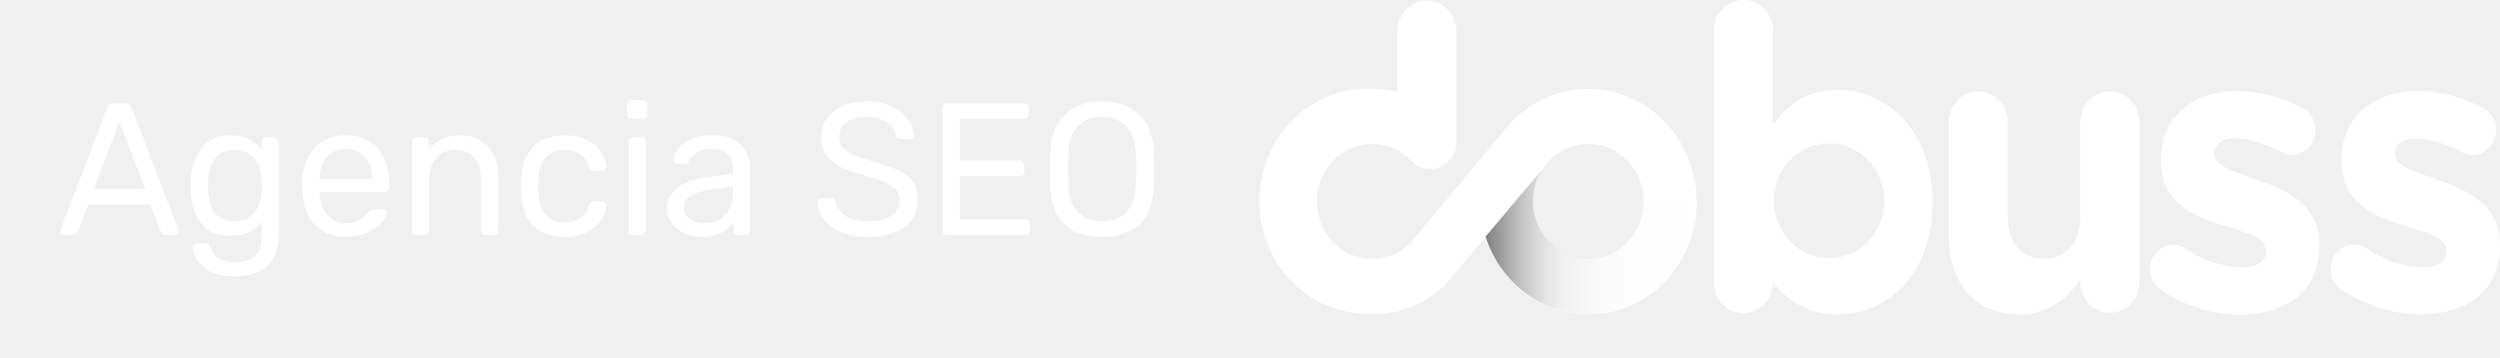
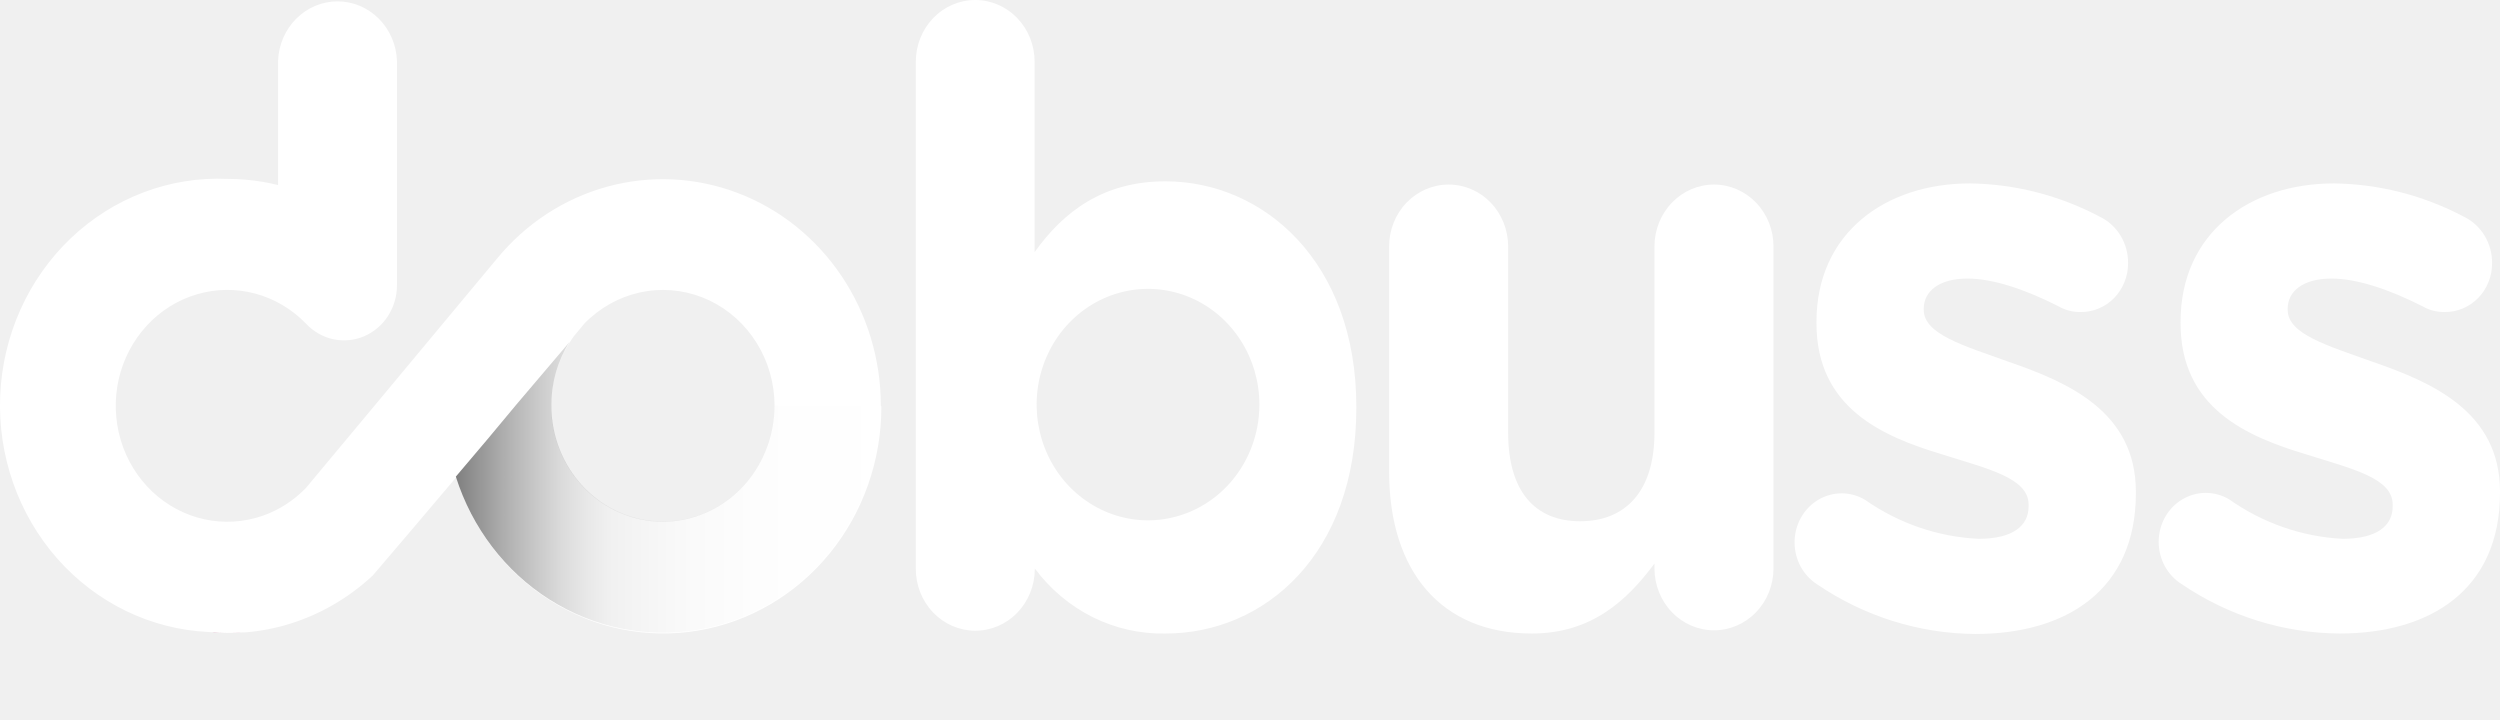
- <svg xmlns="http://www.w3.org/2000/svg" width="133" height="19" viewBox="0 0 133 19" fill="none">
-   <g clip-path="url(#clip0_208_159)">
-     <path d="M3.416 12.5C3.362 12.5 3.316 12.48 3.276 12.44C3.236 12.4 3.216 12.353 3.216 12.3L3.236 12.19L5.716 5.72C5.769 5.573 5.876 5.5 6.036 5.5H6.676C6.836 5.5 6.942 5.573 6.996 5.72L9.476 12.19L9.496 12.3C9.496 12.353 9.472 12.4 9.426 12.44C9.386 12.48 9.339 12.5 9.286 12.5H8.816C8.749 12.5 8.692 12.483 8.646 12.45C8.606 12.41 8.579 12.37 8.566 12.33L8.006 10.89H4.696L4.146 12.33C4.092 12.443 4.009 12.5 3.896 12.5H3.416ZM4.986 10.06H7.726L6.356 6.47L4.986 10.06ZM12.497 14.7C11.943 14.7 11.5 14.607 11.167 14.42C10.833 14.233 10.597 14.02 10.457 13.78C10.323 13.54 10.257 13.333 10.257 13.16C10.257 13.1 10.28 13.047 10.327 13C10.373 12.96 10.427 12.94 10.487 12.94H10.927C10.987 12.94 11.037 12.953 11.077 12.98C11.117 13.013 11.15 13.07 11.177 13.15C11.363 13.683 11.787 13.95 12.447 13.95C12.947 13.95 13.317 13.843 13.557 13.63C13.797 13.417 13.917 13.04 13.917 12.5V11.81C13.53 12.303 12.99 12.55 12.297 12.55C11.59 12.55 11.06 12.323 10.707 11.87C10.36 11.417 10.177 10.843 10.157 10.15L10.147 9.87L10.157 9.6C10.177 8.913 10.36 8.343 10.707 7.89C11.06 7.43 11.59 7.2 12.297 7.2C12.997 7.2 13.543 7.457 13.937 7.97V7.54C13.937 7.473 13.957 7.417 13.997 7.37C14.043 7.323 14.1 7.3 14.167 7.3H14.597C14.663 7.3 14.717 7.323 14.757 7.37C14.803 7.417 14.827 7.473 14.827 7.54V12.39C14.827 13.93 14.05 14.7 12.497 14.7ZM12.477 11.77C12.943 11.77 13.293 11.62 13.527 11.32C13.767 11.013 13.897 10.647 13.917 10.22C13.923 10.16 13.927 10.043 13.927 9.87C13.927 9.703 13.923 9.59 13.917 9.53C13.897 9.103 13.767 8.74 13.527 8.44C13.293 8.133 12.943 7.98 12.477 7.98C11.997 7.98 11.647 8.133 11.427 8.44C11.213 8.74 11.097 9.13 11.077 9.61L11.067 9.87L11.077 10.14C11.097 10.62 11.213 11.013 11.427 11.32C11.647 11.62 11.997 11.77 12.477 11.77ZM18.394 12.6C17.714 12.6 17.171 12.39 16.764 11.97C16.357 11.543 16.134 10.963 16.094 10.23L16.084 9.89L16.094 9.56C16.134 8.84 16.357 8.267 16.764 7.84C17.171 7.413 17.714 7.2 18.394 7.2C19.127 7.2 19.694 7.433 20.094 7.9C20.501 8.367 20.704 9 20.704 9.8V9.98C20.704 10.047 20.681 10.103 20.634 10.15C20.594 10.19 20.541 10.21 20.474 10.21H17.004V10.3C17.024 10.733 17.157 11.103 17.404 11.41C17.651 11.717 17.977 11.87 18.384 11.87C18.697 11.87 18.951 11.81 19.144 11.69C19.344 11.563 19.494 11.433 19.594 11.3C19.654 11.22 19.701 11.173 19.734 11.16C19.767 11.14 19.824 11.13 19.904 11.13H20.344C20.404 11.13 20.454 11.147 20.494 11.18C20.541 11.213 20.564 11.257 20.564 11.31C20.564 11.457 20.474 11.633 20.294 11.84C20.114 12.047 19.857 12.227 19.524 12.38C19.197 12.527 18.821 12.6 18.394 12.6ZM19.794 9.53V9.5C19.794 9.033 19.667 8.653 19.414 8.36C19.161 8.067 18.821 7.92 18.394 7.92C17.961 7.92 17.621 8.067 17.374 8.36C17.127 8.653 17.004 9.033 17.004 9.5V9.53H19.794ZM22.15 12.5C22.083 12.5 22.027 12.48 21.98 12.44C21.94 12.393 21.92 12.337 21.92 12.27V7.53C21.92 7.463 21.94 7.41 21.98 7.37C22.027 7.323 22.083 7.3 22.15 7.3H22.58C22.653 7.3 22.71 7.32 22.75 7.36C22.79 7.4 22.81 7.457 22.81 7.53V7.97C23.01 7.723 23.24 7.533 23.5 7.4C23.767 7.267 24.097 7.2 24.49 7.2C25.13 7.2 25.627 7.407 25.98 7.82C26.333 8.227 26.51 8.767 26.51 9.44V12.27C26.51 12.337 26.487 12.393 26.44 12.44C26.4 12.48 26.347 12.5 26.28 12.5H25.82C25.753 12.5 25.697 12.48 25.65 12.44C25.61 12.393 25.59 12.337 25.59 12.27V9.5C25.59 9.02 25.473 8.647 25.24 8.38C25.007 8.113 24.673 7.98 24.24 7.98C23.813 7.98 23.473 8.117 23.22 8.39C22.967 8.657 22.84 9.027 22.84 9.5V12.27C22.84 12.337 22.817 12.393 22.77 12.44C22.73 12.48 22.677 12.5 22.61 12.5H22.15ZM30.035 12.6C29.322 12.6 28.765 12.4 28.365 12C27.965 11.593 27.755 11.027 27.735 10.3L27.725 9.9L27.735 9.5C27.755 8.773 27.965 8.21 28.365 7.81C28.765 7.403 29.322 7.2 30.035 7.2C30.515 7.2 30.918 7.287 31.245 7.46C31.578 7.627 31.825 7.837 31.985 8.09C32.152 8.343 32.242 8.597 32.255 8.85C32.262 8.91 32.238 8.963 32.185 9.01C32.138 9.057 32.085 9.08 32.025 9.08H31.585C31.518 9.08 31.468 9.067 31.435 9.04C31.402 9.007 31.368 8.95 31.335 8.87C31.215 8.543 31.048 8.313 30.835 8.18C30.628 8.04 30.365 7.97 30.045 7.97C29.625 7.97 29.292 8.1 29.045 8.36C28.798 8.62 28.665 9.017 28.645 9.55L28.635 9.9L28.645 10.25C28.665 10.783 28.798 11.18 29.045 11.44C29.292 11.7 29.625 11.83 30.045 11.83C30.372 11.83 30.638 11.763 30.845 11.63C31.052 11.49 31.215 11.257 31.335 10.93C31.368 10.85 31.402 10.797 31.435 10.77C31.468 10.737 31.518 10.72 31.585 10.72H32.025C32.085 10.72 32.138 10.743 32.185 10.79C32.238 10.837 32.262 10.89 32.255 10.95C32.242 11.197 32.152 11.447 31.985 11.7C31.825 11.953 31.578 12.167 31.245 12.34C30.918 12.513 30.515 12.6 30.035 12.6ZM33.603 6.32C33.536 6.32 33.48 6.3 33.433 6.26C33.393 6.213 33.373 6.157 33.373 6.09V5.57C33.373 5.503 33.393 5.447 33.433 5.4C33.48 5.353 33.536 5.33 33.603 5.33H34.193C34.26 5.33 34.316 5.353 34.363 5.4C34.41 5.447 34.433 5.503 34.433 5.57V6.09C34.433 6.157 34.41 6.213 34.363 6.26C34.316 6.3 34.26 6.32 34.193 6.32H33.603ZM33.683 12.5C33.617 12.5 33.56 12.48 33.513 12.44C33.473 12.393 33.453 12.337 33.453 12.27V7.53C33.453 7.463 33.473 7.41 33.513 7.37C33.56 7.323 33.617 7.3 33.683 7.3H34.123C34.19 7.3 34.243 7.323 34.283 7.37C34.33 7.41 34.353 7.463 34.353 7.53V12.27C34.353 12.337 34.33 12.393 34.283 12.44C34.243 12.48 34.19 12.5 34.123 12.5H33.683ZM37.295 12.6C36.969 12.6 36.666 12.533 36.386 12.4C36.112 12.267 35.892 12.087 35.725 11.86C35.566 11.627 35.486 11.37 35.486 11.09C35.486 10.65 35.666 10.29 36.026 10.01C36.386 9.73 36.876 9.543 37.495 9.45L38.995 9.24V8.95C38.995 8.263 38.599 7.92 37.806 7.92C37.499 7.92 37.252 7.983 37.066 8.11C36.879 8.23 36.742 8.373 36.656 8.54C36.629 8.607 36.599 8.653 36.566 8.68C36.539 8.7 36.499 8.71 36.446 8.71H36.056C35.995 8.71 35.942 8.69 35.895 8.65C35.855 8.603 35.836 8.55 35.836 8.49C35.836 8.337 35.906 8.16 36.045 7.96C36.192 7.753 36.416 7.577 36.715 7.43C37.016 7.277 37.382 7.2 37.816 7.2C38.562 7.2 39.096 7.373 39.416 7.72C39.742 8.067 39.906 8.5 39.906 9.02V12.27C39.906 12.337 39.882 12.393 39.836 12.44C39.795 12.48 39.742 12.5 39.675 12.5H39.236C39.169 12.5 39.115 12.48 39.075 12.44C39.035 12.393 39.016 12.337 39.016 12.27V11.83C38.869 12.05 38.656 12.233 38.376 12.38C38.096 12.527 37.736 12.6 37.295 12.6ZM37.495 11.87C37.935 11.87 38.295 11.727 38.575 11.44C38.855 11.153 38.995 10.737 38.995 10.19V9.91L37.825 10.08C37.346 10.147 36.982 10.26 36.736 10.42C36.489 10.58 36.365 10.78 36.365 11.02C36.365 11.293 36.475 11.503 36.696 11.65C36.922 11.797 37.189 11.87 37.495 11.87ZM46.175 12.6C45.628 12.6 45.151 12.513 44.745 12.34C44.344 12.167 44.038 11.94 43.825 11.66C43.618 11.373 43.508 11.067 43.495 10.74C43.495 10.687 43.514 10.64 43.554 10.6C43.594 10.56 43.645 10.54 43.705 10.54H44.194C44.315 10.54 44.398 10.607 44.444 10.74C44.505 11.02 44.675 11.263 44.955 11.47C45.241 11.67 45.648 11.77 46.175 11.77C46.741 11.77 47.164 11.67 47.444 11.47C47.724 11.27 47.864 10.993 47.864 10.64C47.864 10.413 47.794 10.227 47.654 10.08C47.521 9.933 47.318 9.807 47.044 9.7C46.778 9.587 46.374 9.45 45.834 9.29C45.321 9.143 44.911 8.987 44.605 8.82C44.304 8.653 44.078 8.45 43.925 8.21C43.771 7.963 43.694 7.653 43.694 7.28C43.694 6.92 43.791 6.6 43.984 6.32C44.178 6.033 44.458 5.81 44.825 5.65C45.191 5.483 45.624 5.4 46.124 5.4C46.645 5.4 47.088 5.493 47.455 5.68C47.828 5.86 48.111 6.09 48.304 6.37C48.498 6.643 48.601 6.92 48.614 7.2C48.614 7.26 48.594 7.31 48.554 7.35C48.514 7.39 48.465 7.41 48.404 7.41H47.904C47.851 7.41 47.801 7.393 47.755 7.36C47.708 7.327 47.675 7.277 47.654 7.21C47.614 6.923 47.455 6.687 47.175 6.5C46.895 6.313 46.544 6.22 46.124 6.22C45.671 6.22 45.311 6.31 45.044 6.49C44.778 6.663 44.645 6.923 44.645 7.27C44.645 7.503 44.705 7.693 44.825 7.84C44.951 7.987 45.141 8.117 45.395 8.23C45.654 8.343 46.031 8.473 46.525 8.62C47.091 8.78 47.535 8.94 47.855 9.1C48.181 9.26 48.425 9.46 48.584 9.7C48.745 9.933 48.825 10.237 48.825 10.61C48.825 11.237 48.584 11.727 48.105 12.08C47.631 12.427 46.988 12.6 46.175 12.6ZM50.366 12.5C50.299 12.5 50.246 12.48 50.206 12.44C50.166 12.393 50.146 12.337 50.146 12.27V5.74C50.146 5.667 50.166 5.61 50.206 5.57C50.246 5.523 50.299 5.5 50.366 5.5H54.476C54.549 5.5 54.606 5.523 54.646 5.57C54.692 5.61 54.716 5.667 54.716 5.74V6.1C54.716 6.167 54.692 6.22 54.646 6.26C54.606 6.3 54.549 6.32 54.476 6.32H51.066V8.55H54.256C54.329 8.55 54.386 8.573 54.426 8.62C54.472 8.66 54.496 8.717 54.496 8.79V9.13C54.496 9.197 54.472 9.253 54.426 9.3C54.386 9.34 54.329 9.36 54.256 9.36H51.066V11.67H54.556C54.629 11.67 54.686 11.693 54.726 11.74C54.772 11.78 54.796 11.837 54.796 11.91V12.27C54.796 12.337 54.772 12.393 54.726 12.44C54.679 12.48 54.622 12.5 54.556 12.5H50.366ZM58.632 12.6C57.765 12.6 57.095 12.373 56.622 11.92C56.149 11.46 55.899 10.77 55.872 9.85C55.865 9.65 55.862 9.367 55.862 9C55.862 8.633 55.865 8.353 55.872 8.16C55.899 7.253 56.155 6.567 56.642 6.1C57.135 5.633 57.799 5.4 58.632 5.4C59.465 5.4 60.125 5.633 60.612 6.1C61.099 6.567 61.355 7.253 61.382 8.16C61.395 8.547 61.402 8.827 61.402 9C61.402 9.167 61.395 9.45 61.382 9.85C61.355 10.77 61.105 11.46 60.632 11.92C60.165 12.373 59.499 12.6 58.632 12.6ZM58.632 11.77C59.165 11.77 59.592 11.61 59.912 11.29C60.232 10.963 60.405 10.467 60.432 9.8C60.445 9.4 60.452 9.133 60.452 9C60.452 8.853 60.445 8.587 60.432 8.2C60.405 7.533 60.232 7.037 59.912 6.71C59.592 6.383 59.165 6.22 58.632 6.22C58.099 6.22 57.669 6.383 57.342 6.71C57.022 7.037 56.852 7.533 56.832 8.2C56.825 8.393 56.822 8.66 56.822 9C56.822 9.333 56.825 9.6 56.832 9.8C56.852 10.467 57.022 10.963 57.342 11.29C57.662 11.61 58.092 11.77 58.632 11.77Z" fill="white" />
-     <path d="M80.61 10.704L79.857 11.603L80.622 10.704H80.61Z" fill="#A3195B" />
-     <path d="M72.998 16.697C72.828 16.697 72.662 16.697 72.497 16.672C72.665 16.687 72.83 16.697 72.998 16.697Z" fill="#A3195B" />
-     <path d="M73 16.697C73.13 16.697 73.259 16.697 73.386 16.682C73.259 16.682 73.13 16.697 73 16.697Z" fill="#A3195B" />
-     <path d="M112.249 4.872C111.833 4.872 111.433 5.044 111.139 5.35C110.844 5.656 110.678 6.071 110.678 6.504V11.421C110.678 12.969 109.913 13.761 108.717 13.761C107.52 13.761 106.815 12.969 106.815 11.421V6.504C106.815 6.071 106.649 5.656 106.355 5.35C106.06 5.044 105.66 4.872 105.244 4.872C104.827 4.872 104.428 5.044 104.133 5.35C103.838 5.656 103.673 6.071 103.673 6.504V12.453C103.673 15.092 105.059 16.725 107.436 16.725C109.026 16.725 109.957 15.845 110.678 14.878V15.008C110.678 15.441 110.844 15.856 111.139 16.162C111.433 16.468 111.833 16.64 112.249 16.64C112.666 16.64 113.066 16.468 113.36 16.162C113.655 15.856 113.82 15.441 113.82 15.008V6.504C113.82 6.071 113.655 5.656 113.36 5.35C113.066 5.044 112.666 4.872 112.249 4.872Z" fill="white" />
-     <path d="M120.039 9.555C118.84 9.124 117.787 8.825 117.787 8.179V8.149C117.787 7.698 118.181 7.354 118.943 7.354C119.605 7.354 120.452 7.633 121.342 8.085C121.518 8.187 121.717 8.24 121.92 8.237C122.084 8.24 122.248 8.21 122.401 8.146C122.555 8.083 122.694 7.989 122.812 7.869C122.929 7.749 123.023 7.605 123.086 7.447C123.149 7.289 123.182 7.119 123.181 6.948C123.184 6.691 123.115 6.438 122.983 6.22C122.85 6.003 122.66 5.83 122.435 5.722C121.372 5.159 120.199 4.858 119.006 4.842C116.775 4.842 114.955 6.153 114.955 8.493V8.536C114.955 10.778 116.713 11.526 118.262 11.992C119.48 12.379 120.555 12.615 120.555 13.323V13.368C120.555 13.881 120.142 14.225 119.233 14.225C118.163 14.174 117.127 13.818 116.238 13.196C116.049 13.083 115.835 13.024 115.618 13.024C115.4 13.025 115.186 13.084 114.998 13.197C114.809 13.31 114.653 13.473 114.544 13.669C114.435 13.864 114.377 14.086 114.377 14.312C114.375 14.536 114.43 14.757 114.535 14.953C114.64 15.148 114.792 15.312 114.976 15.429C116.217 16.273 117.666 16.727 119.149 16.737C121.548 16.737 123.387 15.578 123.387 13.024V12.982C123.387 10.863 121.589 10.091 120.039 9.555Z" fill="white" />
-     <path d="M129.647 9.555C128.448 9.124 127.395 8.825 127.395 8.179V8.149C127.395 7.698 127.788 7.354 128.553 7.354C129.213 7.354 130.062 7.633 130.952 8.085C131.128 8.187 131.328 8.24 131.53 8.237C131.695 8.24 131.858 8.21 132.012 8.146C132.165 8.083 132.304 7.989 132.422 7.869C132.539 7.749 132.633 7.605 132.696 7.447C132.76 7.289 132.792 7.119 132.791 6.948C132.794 6.691 132.725 6.439 132.593 6.221C132.462 6.004 132.272 5.83 132.048 5.722C130.984 5.159 129.809 4.858 128.616 4.842C126.385 4.842 124.567 6.153 124.567 8.493V8.536C124.567 10.778 126.323 11.526 127.872 11.992C129.093 12.379 130.167 12.615 130.167 13.323V13.368C130.167 13.881 129.753 14.225 128.844 14.225C127.773 14.17 126.737 13.809 125.85 13.183C125.662 13.071 125.448 13.012 125.23 13.012C125.013 13.012 124.799 13.072 124.61 13.185C124.422 13.298 124.265 13.46 124.156 13.656C124.047 13.852 123.99 14.074 123.989 14.3C123.988 14.524 124.043 14.744 124.148 14.94C124.253 15.135 124.405 15.3 124.589 15.416C125.831 16.261 127.28 16.715 128.764 16.725C131.163 16.725 133 15.566 133 13.011V12.969C132.995 10.863 131.196 10.091 129.647 9.555Z" fill="white" />
-     <path d="M97.766 4.787C96.132 4.787 95.079 5.582 94.314 6.656V2.34C94.316 2.316 94.316 2.292 94.314 2.268V1.63C94.314 1.198 94.149 0.783 93.855 0.477C93.561 0.172 93.162 0 92.746 0C92.33 0 91.931 0.172 91.637 0.477C91.343 0.783 91.177 1.198 91.177 1.63V2.168C91.177 2.225 91.177 2.283 91.177 2.343V15.008C91.174 15.441 91.337 15.857 91.63 16.165C91.922 16.473 92.321 16.648 92.737 16.651C93.154 16.654 93.555 16.485 93.851 16.181C94.148 15.877 94.316 15.463 94.319 15.03V15.008C94.725 15.554 95.249 15.994 95.848 16.293C96.448 16.591 97.106 16.739 97.77 16.725C100.394 16.725 102.807 14.621 102.807 10.778V10.736C102.807 6.903 100.349 4.787 97.766 4.787ZM97.31 13.737C96.728 13.737 96.159 13.558 95.676 13.223C95.192 12.887 94.814 12.411 94.592 11.852C94.369 11.294 94.31 10.68 94.423 10.087C94.537 9.494 94.816 8.949 95.228 8.522C95.639 8.094 96.162 7.803 96.733 7.685C97.303 7.567 97.895 7.627 98.432 7.858C98.97 8.089 99.429 8.481 99.752 8.984C100.075 9.486 100.248 10.077 100.248 10.681C100.248 11.491 99.938 12.268 99.388 12.841C98.837 13.414 98.089 13.736 97.31 13.737Z" fill="white" />
-     <path d="M90.254 10.704C90.252 9.48 89.89 8.287 89.215 7.284C88.541 6.282 87.587 5.518 86.481 5.097C85.376 4.675 84.173 4.616 83.035 4.927C81.896 5.238 80.877 5.904 80.114 6.836L78.468 8.812L77.061 10.502L75.075 12.884C74.753 13.216 74.363 13.467 73.933 13.617C73.436 13.789 72.903 13.821 72.39 13.708C71.877 13.595 71.402 13.341 71.015 12.974C70.628 12.606 70.342 12.138 70.187 11.617C70.032 11.097 70.014 10.543 70.135 10.012C70.255 9.482 70.509 8.995 70.871 8.601C71.233 8.206 71.69 7.92 72.194 7.771C72.699 7.621 73.232 7.615 73.74 7.751C74.248 7.888 74.711 8.163 75.082 8.548C75.277 8.755 75.526 8.897 75.799 8.956C76.072 9.014 76.356 8.987 76.614 8.877C76.871 8.766 77.092 8.579 77.246 8.338C77.4 8.097 77.482 7.813 77.48 7.524C77.48 7.469 77.48 7.414 77.48 7.359V1.605C77.464 1.183 77.292 0.785 76.999 0.492C76.707 0.2 76.317 0.036 75.911 0.036C75.505 0.036 75.114 0.2 74.822 0.492C74.529 0.785 74.357 1.183 74.341 1.605V2.143V4.885C74.211 4.855 74.079 4.825 73.945 4.802C73.637 4.75 73.325 4.724 73.012 4.723C72.256 4.688 71.501 4.809 70.79 5.078C70.079 5.347 69.426 5.759 68.869 6.29C67.742 7.363 67.072 8.857 67.005 10.443C66.939 12.03 67.482 13.578 68.514 14.749C69.547 15.919 70.984 16.616 72.511 16.685C72.676 16.7 72.842 16.71 73.012 16.71C73.142 16.71 73.271 16.71 73.398 16.695H73.475C73.874 16.663 74.269 16.587 74.653 16.468C75.464 16.216 76.212 15.78 76.842 15.192L77.802 14.066L79.042 12.603C79.468 13.956 80.344 15.107 81.514 15.848C82.684 16.59 84.07 16.874 85.423 16.648C86.776 16.423 88.007 15.704 88.895 14.62C89.784 13.535 90.27 12.158 90.268 10.734L90.254 10.704ZM84.498 13.777C83.716 13.776 82.966 13.453 82.413 12.879C81.861 12.305 81.549 11.526 81.548 10.714C81.55 10.117 81.722 9.534 82.042 9.039L80.622 10.714L82.042 9.039C82.076 8.984 82.112 8.929 82.152 8.874L82.44 8.528C82.486 8.481 82.536 8.436 82.586 8.391C83.013 8.011 83.536 7.766 84.093 7.684C84.65 7.603 85.218 7.689 85.729 7.932C86.24 8.176 86.674 8.566 86.978 9.057C87.283 9.548 87.446 10.119 87.448 10.704C87.448 11.107 87.373 11.507 87.225 11.879C87.076 12.252 86.859 12.591 86.585 12.876C86.311 13.162 85.985 13.388 85.626 13.543C85.268 13.697 84.884 13.777 84.496 13.777H84.498Z" fill="white" />
-     <path style="mix-blend-mode:multiply" opacity="0.5" d="M90.261 10.701H87.45C87.45 11.514 87.14 12.293 86.587 12.867C86.034 13.441 85.284 13.764 84.503 13.764C83.721 13.764 82.971 13.441 82.418 12.867C81.866 12.293 81.555 11.514 81.555 10.701C81.554 10.107 81.721 9.526 82.035 9.029L80.615 10.701L79.864 11.603L79.034 12.583C79.461 13.936 80.338 15.087 81.507 15.829C82.677 16.57 84.064 16.854 85.417 16.628C86.77 16.403 88.001 15.683 88.889 14.598C89.777 13.514 90.264 12.135 90.261 10.711V10.701Z" fill="url(#paint0_linear_208_159)" />
-   </g>
+ <svg xmlns="http://www.w3.org/2000/svg" width="66" height="19" viewBox="0 0 66 19" fill="none">
+   <path d="M13.61 10.704L12.857 11.603L13.622 10.704H13.61Z" fill="#A3195B" />
+   <path d="M5.998 16.697C5.828 16.697 5.662 16.697 5.497 16.672C5.664 16.687 5.83 16.697 5.998 16.697Z" fill="#A3195B" />
+   <path d="M6 16.697C6.13 16.697 6.259 16.697 6.386 16.682C6.259 16.682 6.13 16.697 6 16.697Z" fill="#A3195B" />
+   <path d="M45.249 4.872C44.833 4.872 44.433 5.044 44.139 5.35C43.844 5.656 43.678 6.071 43.678 6.504V11.421C43.678 12.969 42.913 13.761 41.717 13.761C40.52 13.761 39.815 12.969 39.815 11.421V6.504C39.815 6.071 39.649 5.656 39.355 5.35C39.06 5.044 38.66 4.872 38.244 4.872C37.827 4.872 37.428 5.044 37.133 5.35C36.838 5.656 36.673 6.071 36.673 6.504V12.453C36.673 15.092 38.059 16.725 40.436 16.725C42.026 16.725 42.957 15.845 43.678 14.878V15.008C43.678 15.441 43.844 15.856 44.139 16.162C44.433 16.468 44.833 16.64 45.249 16.64C45.666 16.64 46.066 16.468 46.36 16.162C46.655 15.856 46.82 15.441 46.82 15.008V6.504C46.82 6.071 46.655 5.656 46.36 5.35C46.066 5.044 45.666 4.872 45.249 4.872Z" fill="white" />
+   <path d="M53.039 9.555C51.84 9.124 50.787 8.825 50.787 8.179V8.149C50.787 7.698 51.181 7.354 51.943 7.354C52.605 7.354 53.452 7.633 54.342 8.085C54.518 8.187 54.717 8.24 54.92 8.237C55.084 8.24 55.248 8.21 55.401 8.146C55.555 8.083 55.694 7.989 55.812 7.869C55.929 7.749 56.023 7.605 56.086 7.447C56.15 7.289 56.182 7.119 56.181 6.948C56.184 6.691 56.115 6.438 55.983 6.22C55.85 6.003 55.66 5.83 55.435 5.722C54.372 5.159 53.199 4.858 52.006 4.842C49.775 4.842 47.955 6.153 47.955 8.493V8.536C47.955 10.778 49.713 11.526 51.262 11.992C52.48 12.379 53.555 12.615 53.555 13.323V13.368C53.555 13.881 53.142 14.225 52.233 14.225C51.163 14.174 50.127 13.818 49.238 13.196C49.049 13.083 48.835 13.024 48.618 13.024C48.4 13.025 48.186 13.084 47.998 13.197C47.809 13.31 47.653 13.473 47.544 13.669C47.435 13.864 47.377 14.086 47.377 14.312C47.376 14.536 47.43 14.757 47.535 14.953C47.64 15.148 47.792 15.312 47.976 15.429C49.217 16.273 50.666 16.727 52.15 16.737C54.548 16.737 56.387 15.578 56.387 13.024V12.982C56.387 10.863 54.589 10.091 53.039 9.555Z" fill="white" />
+   <path d="M62.647 9.555C61.448 9.124 60.395 8.825 60.395 8.179V8.149C60.395 7.698 60.788 7.354 61.553 7.354C62.213 7.354 63.062 7.633 63.952 8.085C64.128 8.187 64.328 8.24 64.53 8.237C64.695 8.24 64.858 8.21 65.012 8.146C65.165 8.083 65.304 7.989 65.422 7.869C65.54 7.749 65.633 7.605 65.696 7.447C65.76 7.289 65.792 7.119 65.791 6.948C65.794 6.691 65.725 6.439 65.593 6.221C65.462 6.004 65.272 5.83 65.048 5.722C63.984 5.159 62.809 4.858 61.616 4.842C59.385 4.842 57.567 6.153 57.567 8.493V8.536C57.567 10.778 59.323 11.526 60.872 11.992C62.093 12.379 63.167 12.615 63.167 13.323V13.368C63.167 13.881 62.752 14.225 61.843 14.225C60.773 14.17 59.737 13.809 58.85 13.183C58.662 13.071 58.448 13.012 58.23 13.012C58.013 13.012 57.799 13.072 57.611 13.185C57.422 13.298 57.265 13.46 57.156 13.656C57.047 13.852 56.99 14.074 56.989 14.3C56.989 14.524 57.043 14.744 57.148 14.94C57.253 15.135 57.405 15.3 57.589 15.416C58.831 16.261 60.28 16.715 61.764 16.725C64.163 16.725 66 15.566 66 13.011V12.969C65.995 10.863 64.196 10.091 62.647 9.555Z" fill="white" />
+   <path d="M30.766 4.787C29.132 4.787 28.079 5.582 27.314 6.656V2.34C27.316 2.316 27.316 2.292 27.314 2.268V1.63C27.314 1.198 27.149 0.783 26.855 0.477C26.561 0.172 26.162 0 25.746 0C25.33 0 24.931 0.172 24.637 0.477C24.343 0.783 24.177 1.198 24.177 1.63V2.168C24.177 2.225 24.177 2.283 24.177 2.343V15.008C24.174 15.441 24.337 15.857 24.63 16.165C24.922 16.473 25.321 16.648 25.737 16.651C26.154 16.654 26.555 16.485 26.851 16.181C27.148 15.877 27.316 15.463 27.319 15.03V15.008C27.725 15.554 28.249 15.994 28.848 16.293C29.448 16.591 30.106 16.739 30.77 16.725C33.394 16.725 35.807 14.621 35.807 10.778V10.736C35.807 6.903 33.349 4.787 30.766 4.787ZM30.31 13.737C29.728 13.737 29.16 13.558 28.676 13.223C28.192 12.887 27.814 12.411 27.592 11.852C27.369 11.294 27.31 10.68 27.423 10.087C27.537 9.494 27.816 8.949 28.227 8.522C28.639 8.094 29.163 7.803 29.733 7.685C30.303 7.567 30.895 7.627 31.432 7.858C31.97 8.089 32.429 8.481 32.752 8.984C33.075 9.486 33.248 10.077 33.248 10.681C33.248 11.491 32.938 12.268 32.388 12.841C31.837 13.414 31.089 13.736 30.31 13.737Z" fill="white" />
+   <path d="M23.254 10.704C23.253 9.48 22.89 8.287 22.215 7.284C21.541 6.282 20.587 5.518 19.481 5.097C18.376 4.675 17.173 4.616 16.035 4.927C14.896 5.238 13.877 5.904 13.114 6.836L11.468 8.812L10.061 10.502L8.075 12.884C7.753 13.216 7.363 13.467 6.933 13.617C6.436 13.789 5.903 13.821 5.39 13.708C4.877 13.595 4.402 13.341 4.015 12.974C3.628 12.606 3.342 12.138 3.187 11.617C3.033 11.097 3.014 10.543 3.134 10.012C3.255 9.482 3.509 8.995 3.871 8.601C4.233 8.206 4.69 7.92 5.194 7.771C5.699 7.621 6.232 7.615 6.74 7.751C7.248 7.888 7.711 8.163 8.082 8.548C8.277 8.755 8.527 8.897 8.799 8.956C9.072 9.014 9.356 8.987 9.614 8.877C9.871 8.766 10.092 8.579 10.246 8.338C10.4 8.097 10.482 7.813 10.48 7.524C10.48 7.469 10.48 7.414 10.48 7.359V1.605C10.464 1.183 10.292 0.785 9.999 0.492C9.707 0.2 9.317 0.036 8.911 0.036C8.505 0.036 8.114 0.2 7.822 0.492C7.529 0.785 7.357 1.183 7.341 1.605V2.143V4.885C7.211 4.855 7.079 4.825 6.945 4.802C6.637 4.75 6.325 4.724 6.012 4.723C5.256 4.688 4.501 4.809 3.79 5.078C3.079 5.347 2.426 5.759 1.869 6.29C0.742 7.363 0.072 8.857 0.005 10.443C-0.061 12.03 0.482 13.578 1.514 14.749C2.547 15.919 3.984 16.616 5.511 16.685C5.676 16.7 5.842 16.71 6.012 16.71C6.142 16.71 6.271 16.71 6.398 16.695H6.475C6.874 16.663 7.269 16.587 7.653 16.468C8.464 16.216 9.212 15.78 9.842 15.192L10.802 14.066L12.042 12.603C12.468 13.956 13.345 15.107 14.514 15.848C15.684 16.59 17.07 16.874 18.423 16.648C19.776 16.423 21.007 15.704 21.895 14.62C22.784 13.535 23.27 12.158 23.268 10.734L23.254 10.704ZM17.498 13.777C16.716 13.776 15.966 13.453 15.414 12.879C14.861 12.305 14.549 11.526 14.548 10.714C14.55 10.117 14.722 9.534 15.042 9.039L13.622 10.714L15.042 9.039C15.076 8.984 15.111 8.929 15.152 8.874L15.44 8.528C15.486 8.481 15.536 8.436 15.586 8.391C16.013 8.011 16.536 7.766 17.093 7.684C17.65 7.603 18.218 7.689 18.729 7.932C19.24 8.176 19.674 8.566 19.978 9.057C20.283 9.548 20.446 10.119 20.448 10.704C20.448 11.107 20.373 11.507 20.224 11.879C20.076 12.252 19.859 12.591 19.585 12.876C19.311 13.162 18.985 13.388 18.627 13.543C18.268 13.697 17.884 13.777 17.495 13.777H17.498Z" fill="white" />
+   <path style="mix-blend-mode:multiply" opacity="0.5" d="M23.261 10.701H20.45C20.45 11.514 20.14 12.293 19.587 12.867C19.034 13.441 18.284 13.764 17.503 13.764C16.721 13.764 15.971 13.441 15.418 12.867C14.866 12.293 14.555 11.514 14.555 10.701C14.554 10.107 14.721 9.526 15.035 9.029L13.615 10.701L12.864 11.603L12.034 12.583C12.461 13.936 13.338 15.087 14.508 15.829C15.678 16.57 17.064 16.854 18.417 16.628C19.77 16.403 21.001 15.683 21.889 14.598C22.777 13.514 23.264 12.135 23.261 10.711V10.701Z" fill="url(#paint0_linear_208_181)" />
  <defs>
-     <linearGradient id="paint0_linear_208_159" x1="79.034" y1="12.862" x2="90.261" y2="12.862" gradientUnits="userSpaceOnUse">
+     <linearGradient id="paint0_linear_208_181" x1="12.034" y1="12.862" x2="23.261" y2="12.862" gradientUnits="userSpaceOnUse">
      <stop />
      <stop offset="0.05" stop-color="#2A2A2A" />
      <stop offset="0.12" stop-color="#636363" />
      <stop offset="0.19" stop-color="#939393" />
      <stop offset="0.25" stop-color="#B8B8B8" />
      <stop offset="0.31" stop-color="#D2D2D2" />
      <stop offset="0.36" stop-color="#E2E2E2" />
      <stop offset="0.41" stop-color="#E8E8E8" />
      <stop offset="0.53" stop-color="#F4F4F4" />
      <stop offset="0.71" stop-color="#FCFCFC" />
      <stop offset="1" stop-color="white" />
    </linearGradient>
-     <clipPath id="clip0_208_159">
-       <rect width="133" height="19" fill="white" />
-     </clipPath>
  </defs>
</svg>
